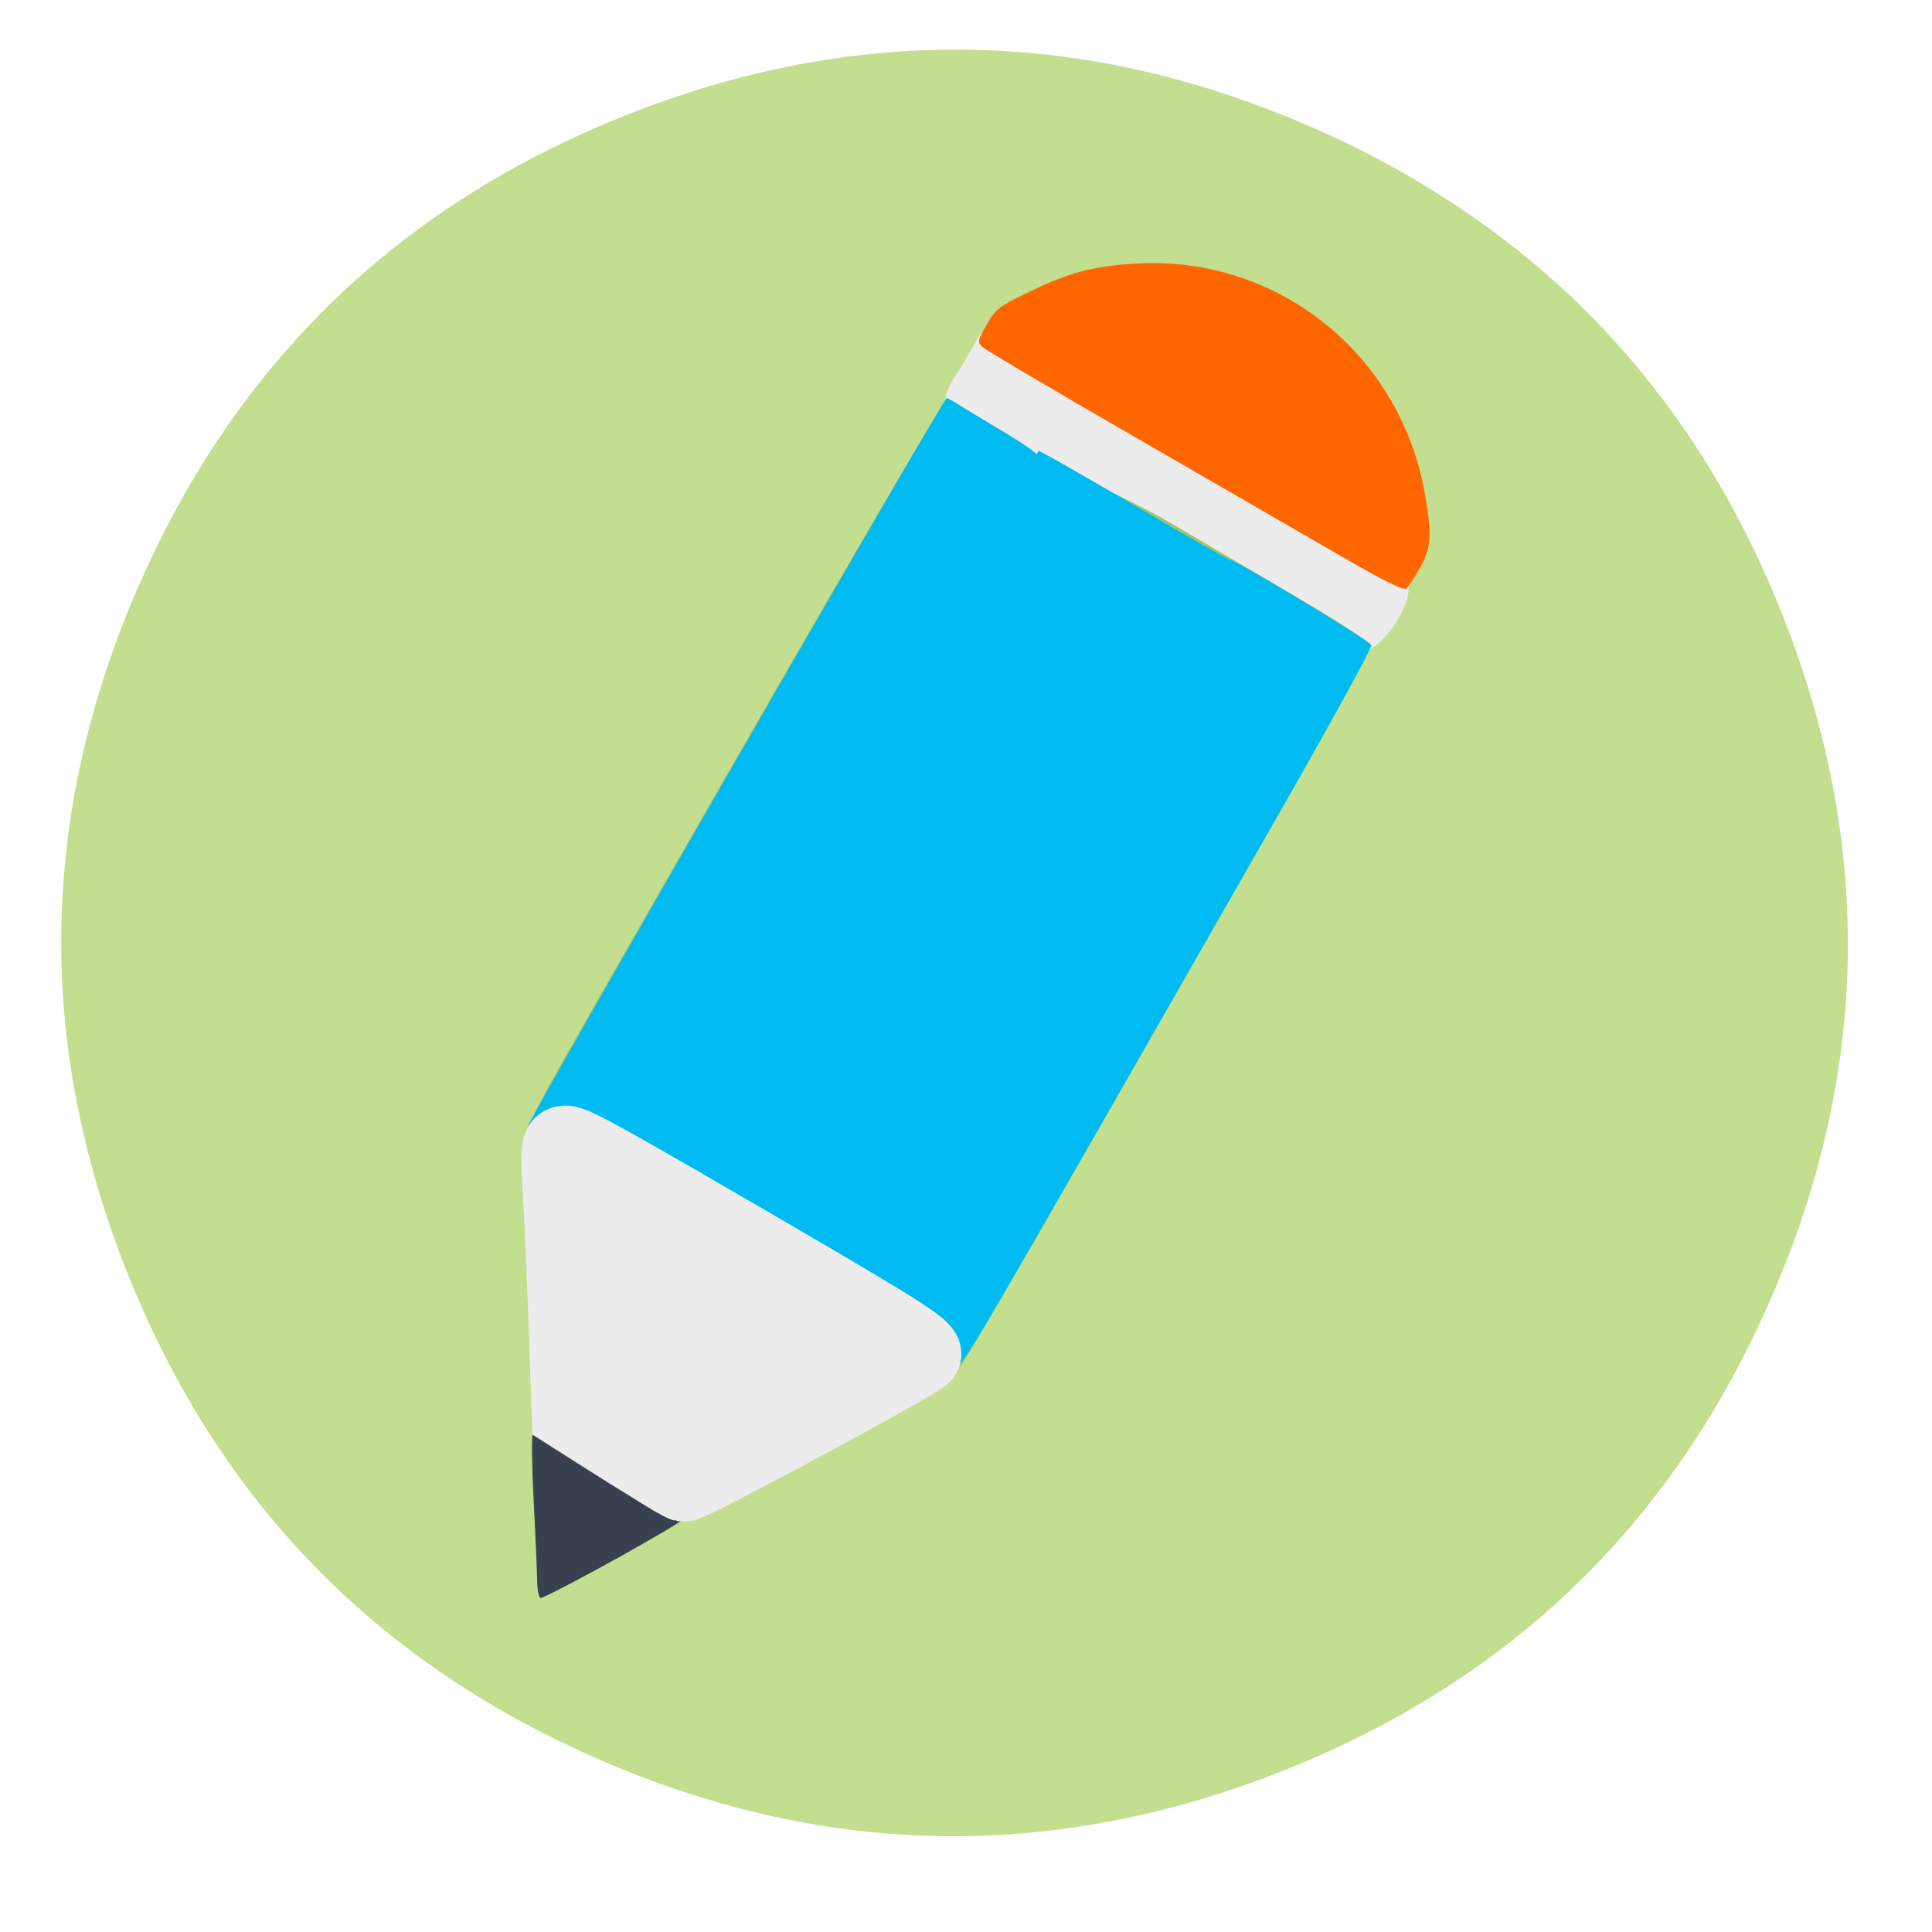
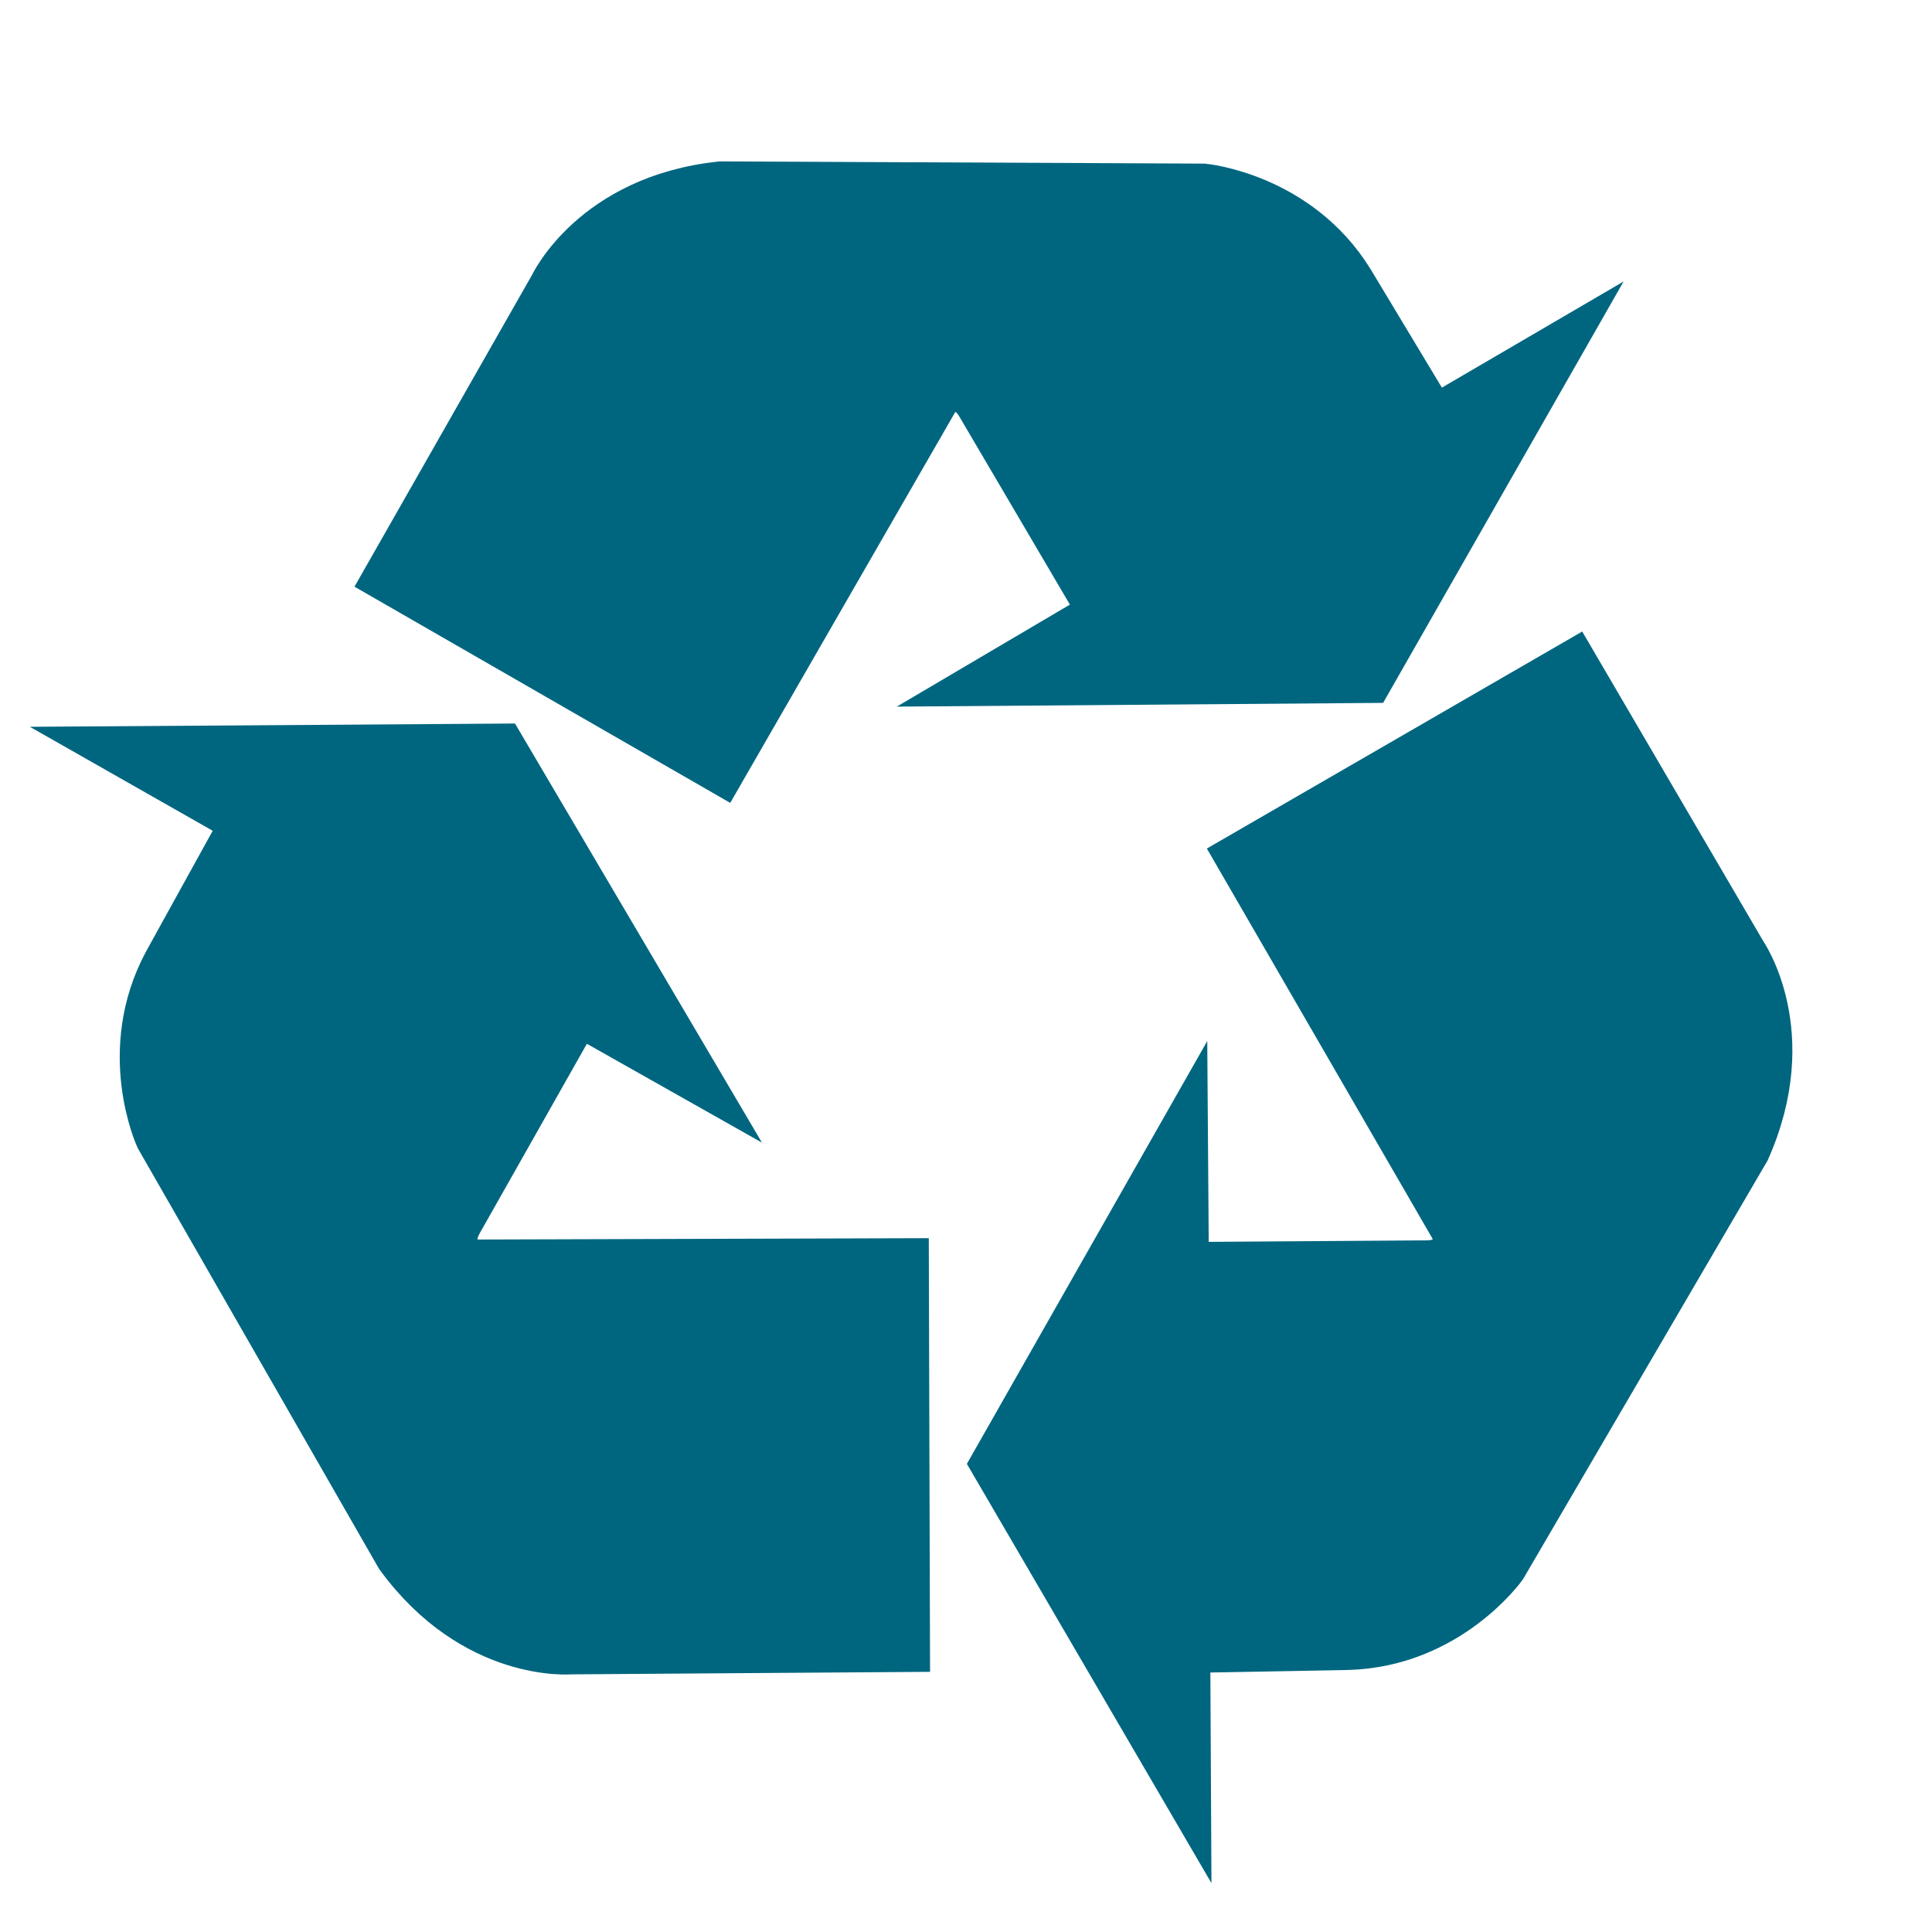
- <svg xmlns="http://www.w3.org/2000/svg" id="Netbeans" image-rendering="optimizeSpeed" version="1.1" style="background-color:#ffffff" x="0px" y="0px" width="1024px" height="1024px" viewBox="0 0 1024 1024" enable-background="new 0 0 1024 1024">
-   <defs transform="matrix(1 0 0 1 0 0) " id="defs3" />
-   <g id="ico-shadow" style="fill:#c2de8e;fill-opacity:1" transform="translate(-6.136249,-12.2725)">
-     <g id="shape2" style="fill:#c2de8e;fill-opacity:1">
-       <path id="path1" d="M 727.2,91.75 C 718.5,87.4 709.35,83.1 699.95,79.05 691.35,75.3 682.8,71.85 674.05,68.65 631.95,52.9 589.8,43.3 547.6,40 478.2,34.4 408.65,45.4 338.7,73 c -23.45,9.3 -45.65,19.9 -66.6,31.9 -41.3,23.7 -77.6,52.65 -108.5,86.7 Q 112,248.2 79.05,324.15 C 58.8,370.8 46.2,417.6 41.2,463.8 c -0.45,4.45 -0.85,8.6 -1.2,12.75 -3.7,45.6 -0.2,90.75 10.25,136 5.7,24.55 13.25,48.75 22.75,72.85 27.7,69.95 67.25,128.4 118.55,175.1 31.45,28.65 67.2,52.85 107.3,72.8 0.15,0.05 0.25,0.1 0.35,0.15 3.1,1.55 6.1,3 8.65,4.15 4.9,2.35 9.25,4.35 13.6,6.25 1.1,0.45 1.9,0.85 2.75,1.2 9.45,4.1 18.9,7.85 27.9,11.2 2.35,0.85 4.5,1.65 6.6,2.4 19.05,6.7 38.2,12.15 56.9,16.3 7.9,1.7 15.8,3.25 23.5,4.55 0.95,0.2 1.95,0.3 2.7,0.45 11.65,1.85 23.2,3.25 34.75,4.2 69.8,5.45 139.2,-5.55 208.85,-33.05 24.35,-9.6 47.3,-20.65 68.8,-33.15 35.1,-20.35 66.45,-44.5 94.1,-72.5 4.15,-4.2 8.2,-8.5 12.25,-12.9 8.4,-9.25 16.5,-18.95 24.25,-29.1 20.05,-26.15 37.55,-55.1 52.6,-86.7 2.6,-5.5 5.15,-11.1 7.65,-16.85 0.25,-0.6 0.55,-1.25 0.8,-1.85 0.15,-0.3 0.25,-0.6 0.4,-0.9 2.8,-6.6 5.45,-13.25 8.1,-20 C 966,646.5 974.5,615.5 979.7,584.1 c 0.7,-4.4 1.4,-9.15 2.1,-13.9 0.9,-7.35 1.75,-14.85 2.35,-22.6 0.1,-1.45 0.25,-3.15 0.4,-4.95 1.3,-19.3 1.3,-38.7 0.1,-58.4 -0.45,-6.4 -1,-12.9 -1.7,-19.6 -0.2,-1.85 -0.45,-3.85 -0.7,-5.85 -2,-16.4 -4.95,-32.85 -8.95,-49.7 -5.45,-23.15 -12.85,-46.75 -22.2,-70.4 -27.55,-69.75 -67,-128.05 -118.6,-175.1 -18.75,-17.1 -39.35,-32.8 -61.55,-46.95 -13.85,-8.9 -28.3,-17.1 -43.75,-24.9 z" style="fill:#c2de8e;fill-opacity:1" />
-     </g>
+ <svg xmlns="http://www.w3.org/2000/svg" id="svg2" version="1.1" width="512" height="512" viewBox="0 0 512 512">
+   <defs id="defs6" />
+   <g transform="matrix(12.48484,0,0,12.48484,-545.3201,-790.9919)" id="g20" style="fill:#006680;stroke:#006680;stroke-opacity:1">
+     <linearGradient id="SVGID_2_" gradientUnits="userSpaceOnUse" x1="64.779" y1="89.454" x2="81.226" y2="89.454">
+       <stop offset="0" style="stop-color:#80C11B" id="stop23" />
+       <stop offset="1" style="stop-color:#80E21B" id="stop25" />
+     </linearGradient>
+     <path d="m 68.818,87.321 -4.039,7.105 4.105,7.037 -0.016,-3.096 3.416,-0.063 c 2.135,-0.059 3.303,-1.699 3.303,-1.699 l 5.166,-8.844 c 1.104,-2.484 -0.076,-4.172 -0.076,-4.172 l -3.594,-6.146 -7.104,4.107 4.563,7.889 c 0.168,0.416 -0.1,0.754 -0.596,0.746 l -5.107,0.035 -0.021,-2.899 0,0 z" id="path27" style="fill:#006680;stroke:#006680;stroke-opacity:1" />
+     <linearGradient id="SVGID_3_" gradientUnits="userSpaceOnUse" x1="46.181" y1="88.809" x2="62.918" y2="88.809">
+       <stop offset="0" style="stop-color:#80C11B" id="stop30" />
+       <stop offset="1" style="stop-color:#80E21B" id="stop32" />
+     </linearGradient>
+     <path d="m 58.476,86.259 -4.15,-7.043 -8.145,0.055 2.689,1.529 -1.651,2.99 c -1.013,1.881 -0.17,3.711 -0.17,3.711 l 5.096,8.885 c 1.604,2.197 3.656,2.011 3.656,2.011 l 7.118,-0.05 -0.024,-8.207 -9.112,0.027 C 53.34,90.104 53.179,89.706 53.432,89.278 l 2.515,-4.447 2.529,1.428 0,0 z" id="path34" style="fill:#006680;stroke:#006680;stroke-opacity:1" />
+     <linearGradient id="SVGID_4_" gradientUnits="userSpaceOnUse" x1="51.884" y1="73.499" x2="76.783" y2="73.499">
+       <stop offset="0" style="stop-color:#80C11B" id="stop37" />
+       <stop offset="1" style="stop-color:#80E21B" id="stop39" />
+     </linearGradient>
+     <path d="m 64.572,77.841 8.174,-0.063 4.037,-7.074 -2.672,1.561 -1.762,-2.928 C 71.232,67.519 69.224,67.329 69.224,67.329 L 58.981,67.282 c -2.707,0.287 -3.573,2.154 -3.573,2.154 l -3.524,6.188 7.111,4.092 4.546,-7.896 c 0.276,-0.354 0.701,-0.291 0.944,0.145 l 2.588,4.402 -2.501,1.474 0,0 z" id="path41" style="fill:#006680;stroke:#006680;stroke-opacity:1" />
  </g>
-   <g id="ico-shadow2">
-     <g id="shape6" />
-   </g>
-   <path style="fill:#ececec;fill-opacity:1;fill-rule:nonzero;stroke:#ececec;stroke-width:40.32;stroke-linecap:round;stroke-linejoin:miter;stroke-miterlimit:4;stroke-dasharray:none;stroke-opacity:1" d="m 616.444,272.883 c -52.098,-29.758 -95.103,-55.284 -95.568,-56.723 -0.465,-1.44 1.878,-5.995 5.206,-10.124 l 3.246,-5.626 17.175,5.294 c 20.381,6.282 174.31,98.117 178.457,101.848 2.546,2.29 2.128,4.745 -1.939,11.382 -2.852,4.654 -6.685,8.371 -8.519,8.259 -1.834,-0.112 -45.96,-24.551 -98.058,-54.31 z" id="path3811" />
-   <path style="fill:#9ec569;stroke-width:1.875" d="m 469.052,704.591 c -20.612,-12.175 -53.958,-31.864 -74.101,-43.753 -20.144,-11.889 -41.991,-24.894 -48.549,-28.9 -6.558,-4.006 -22.371,-13.187 -35.14,-20.403 -12.768,-7.216 -28.447,-9.312 -30.426,-10.969 -3.589,-3.007 0.262,-8.608 109.68,-199.165 60.316,-105.043 109.335,-188.185 110.334,-188.52 1.953,-0.655 46.754,26.399 53.178,30.289 2.508,1.519 12.084,6.025 20.985,10.666 8.901,4.641 30.328,14.436 46.996,24.26 16.668,9.824 46.947,27.636 67.288,39.581 20.34,11.945 37.223,22.896 37.517,24.336 0.294,1.44 -21.632,41.4 -48.726,88.8 -27.094,47.4 -75.245,131.646 -107.003,187.213 -31.758,55.567 -59.275,102.757 -61.149,104.866 l -3.407,3.835 z" id="path3037" />
-   <path style="fill:#ff6600;stroke-width:1.875" d="m 710.094,294.365 c -18.27,-10.587 -67.713,-39.151 -109.875,-63.476 -42.161,-24.325 -77.966,-45.466 -79.566,-46.98 -2.733,-2.585 -2.593,-3.303 2.301,-11.802 4.848,-8.42 6.413,-9.631 22.5,-17.413 21.229,-10.269 34.283,-13.716 56.844,-15.007 74.748,-4.28 140.035,47.847 152.905,122.085 3.849,22.203 3.434,28.448 -2.606,39.214 -2.857,5.092 -6.115,10.017 -7.24,10.944 -1.435,1.182 -11.958,-4.06 -35.263,-17.564 z" id="path2992" />
-   <path style="fill:#00bbf2;fill-opacity:1;stroke-width:1.875" d="m 469.372,702.429 c -19.499,-11.517 -52.078,-30.696 -72.398,-42.62 -27.529,-16.155 -66.603,-38.828 -66.603,-38.828 0.135,-4.689 220.102,-381.912 220.102,-381.912 -0.36,-1.151 45.819,25.877 65.219,37.186 19.4,11.309 35.737,20.564 36.304,20.567 3.201,0.015 74.371,42.996 74.817,45.183 0.294,1.446 -21.852,41.796 -49.213,89.667 -160.688,281.135 -166.398,290.943 -169.576,291.32 -1.759,0.208 -19.152,-9.044 -38.651,-20.562 z" id="path3031" />
-   <path style="fill:#00bbf2;fill-opacity:1;stroke-width:1.875" d="m 308.073,606.925 c -12.648,-7.464 -28.139,-9.32 -28.139,-10.157 0,-2.92 220.175,-385.827 221.865,-385.843 0.937,-0.009 13.374,8.071 26.023,15.517 16.866,9.929 22.944,14.377 22.799,16.683 -0.301,4.781 -214.531,376.629 -217.212,377.026 -1.286,0.191 -12.687,-5.761 -25.336,-13.225 z" id="path3029" />
-   <path style="fill:#394050;stroke-width:1.875" d="m 284.674,837.236 c -0.082,-5.746 -0.922,-25.037 -1.868,-42.87 -0.946,-17.832 -1.121,-33.099 -0.389,-33.926 1.492,-1.684 78.093,41.846 79.127,44.965 0.504,1.522 -64.994,37.92 -74.782,41.557 -1.066,0.396 -2.006,-3.981 -2.087,-9.727 z" id="path3007" />
-   <path style="fill:#ececec;fill-opacity:1;fill-rule:nonzero;stroke:#ececec;stroke-width:40.32;stroke-linecap:round;stroke-linejoin:miter;stroke-miterlimit:4;stroke-dasharray:none;stroke-opacity:1" d="m 349.156,778.741 c -6.753,-4.121 -20.138,-12.489 -29.743,-18.597 l -17.465,-11.105 -1.601,-46.461 c -0.881,-25.554 -2.289,-57.708 -3.13,-71.455 -1.373,-22.434 -1.105,-24.994 2.619,-24.994 4.397,0 22.496,10.065 113.171,62.933 64.517,37.617 77.965,46.283 76.208,49.106 -2.004,3.219 -123.719,68.739 -126.757,68.234 -0.562,-0.093 -6.547,-3.541 -13.3,-7.662 z" id="path3041" />
</svg>
